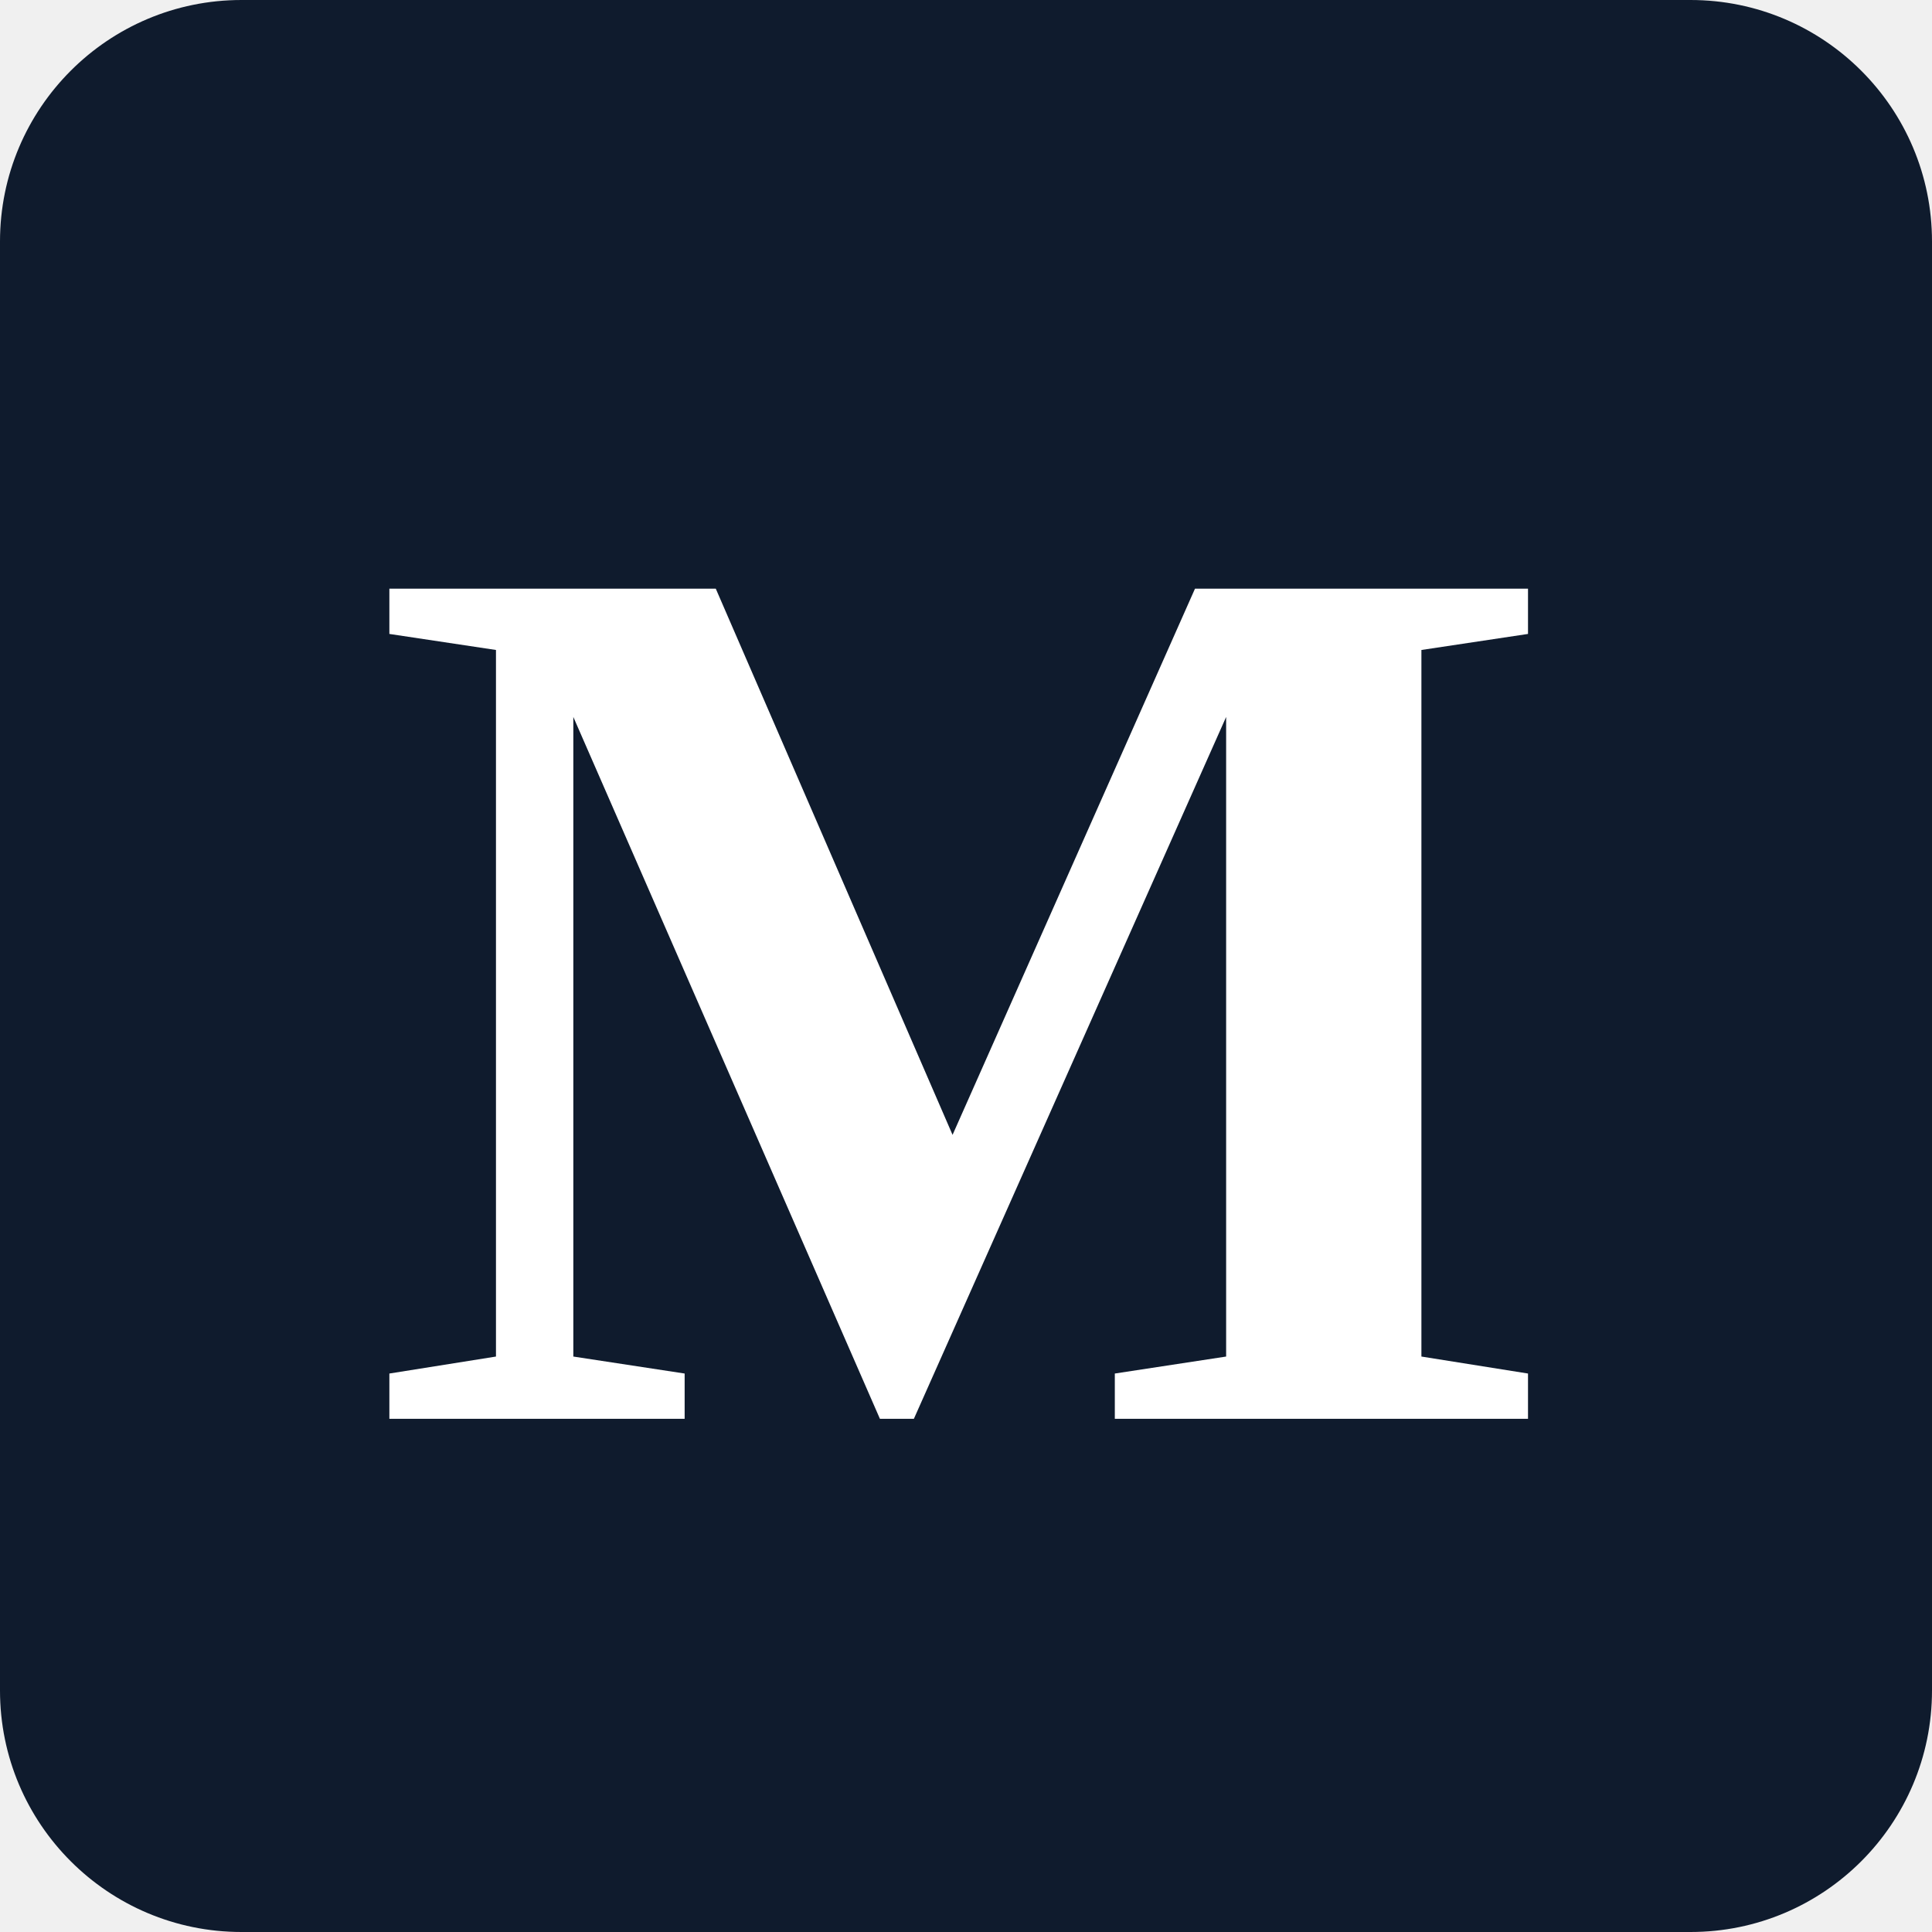
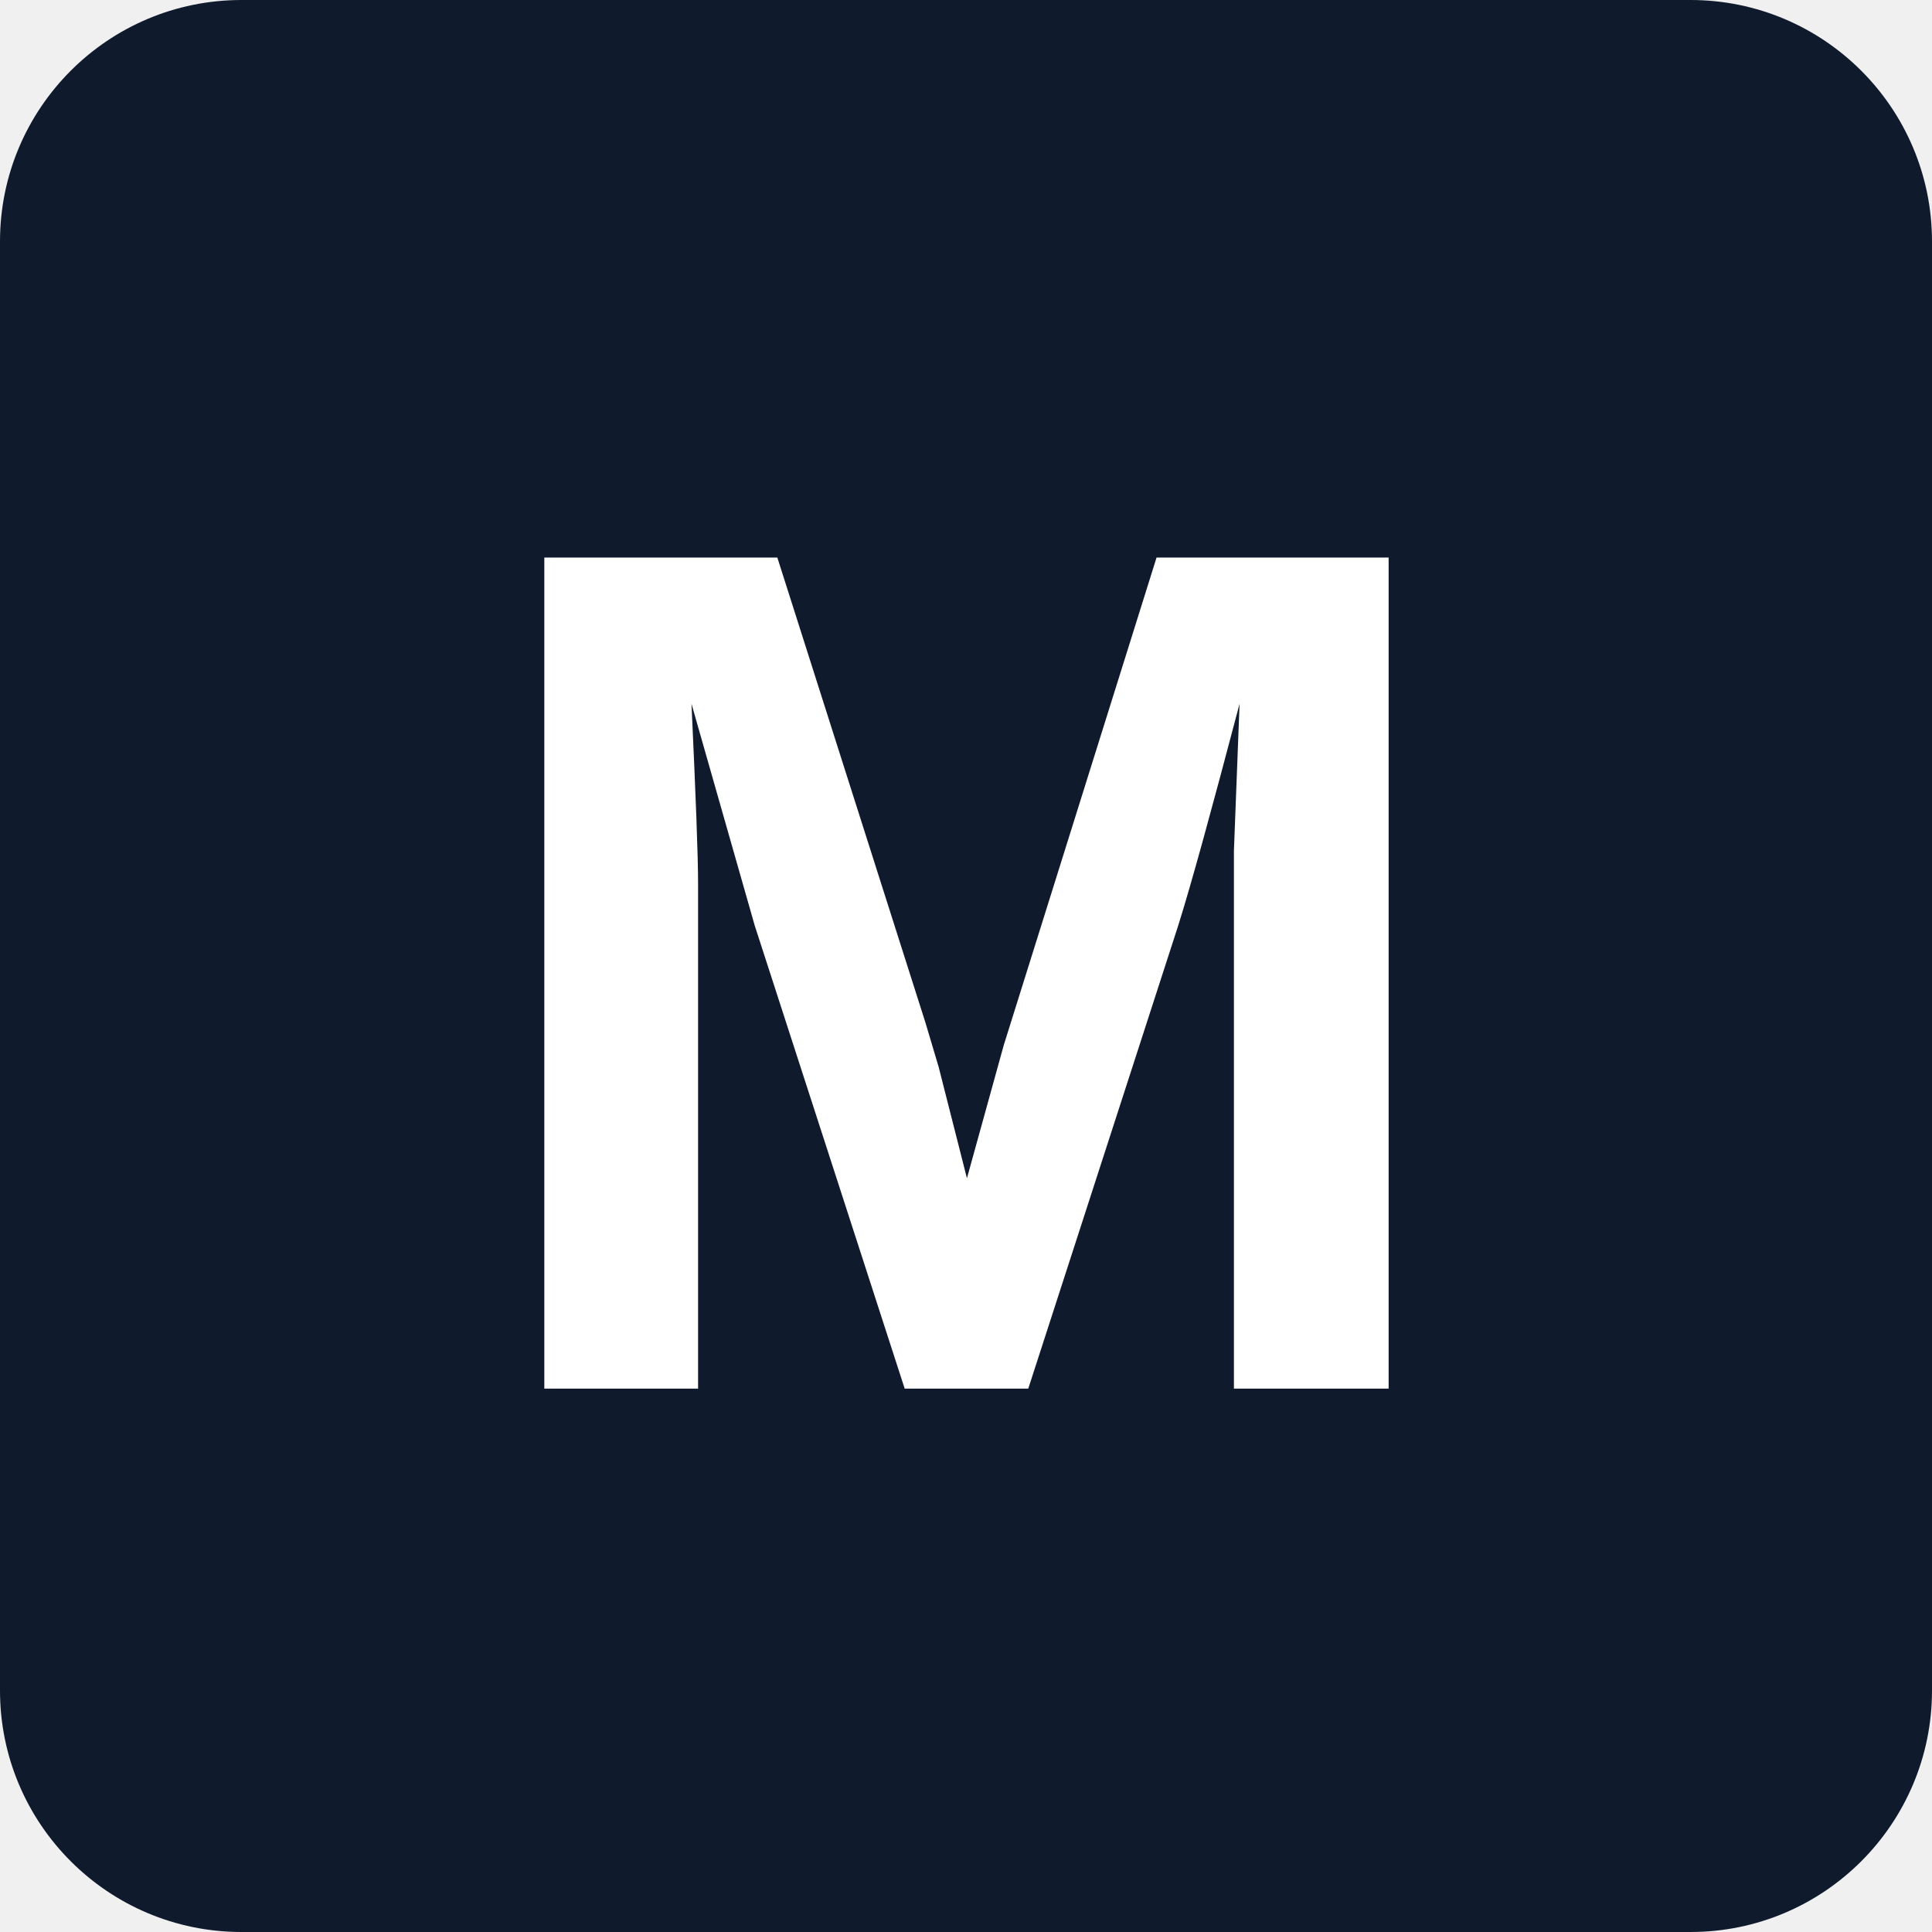
<svg xmlns="http://www.w3.org/2000/svg" viewBox="0 0 32 32">
  <rect width="32" height="32" rx="4" fill="#0f1b2d" />
-   <text x="16" y="23.5" text-anchor="middle" font-family="Georgia, 'Times New Roman', serif" font-size="21" font-weight="700" fill="#ffffff">M</text>
+   <text x="16" y="23" text-anchor="middle" font-family="'Segoe UI', Arial, Helvetica, sans-serif" font-size="20" font-weight="700" fill="#ffffff">M</text>
</svg>
